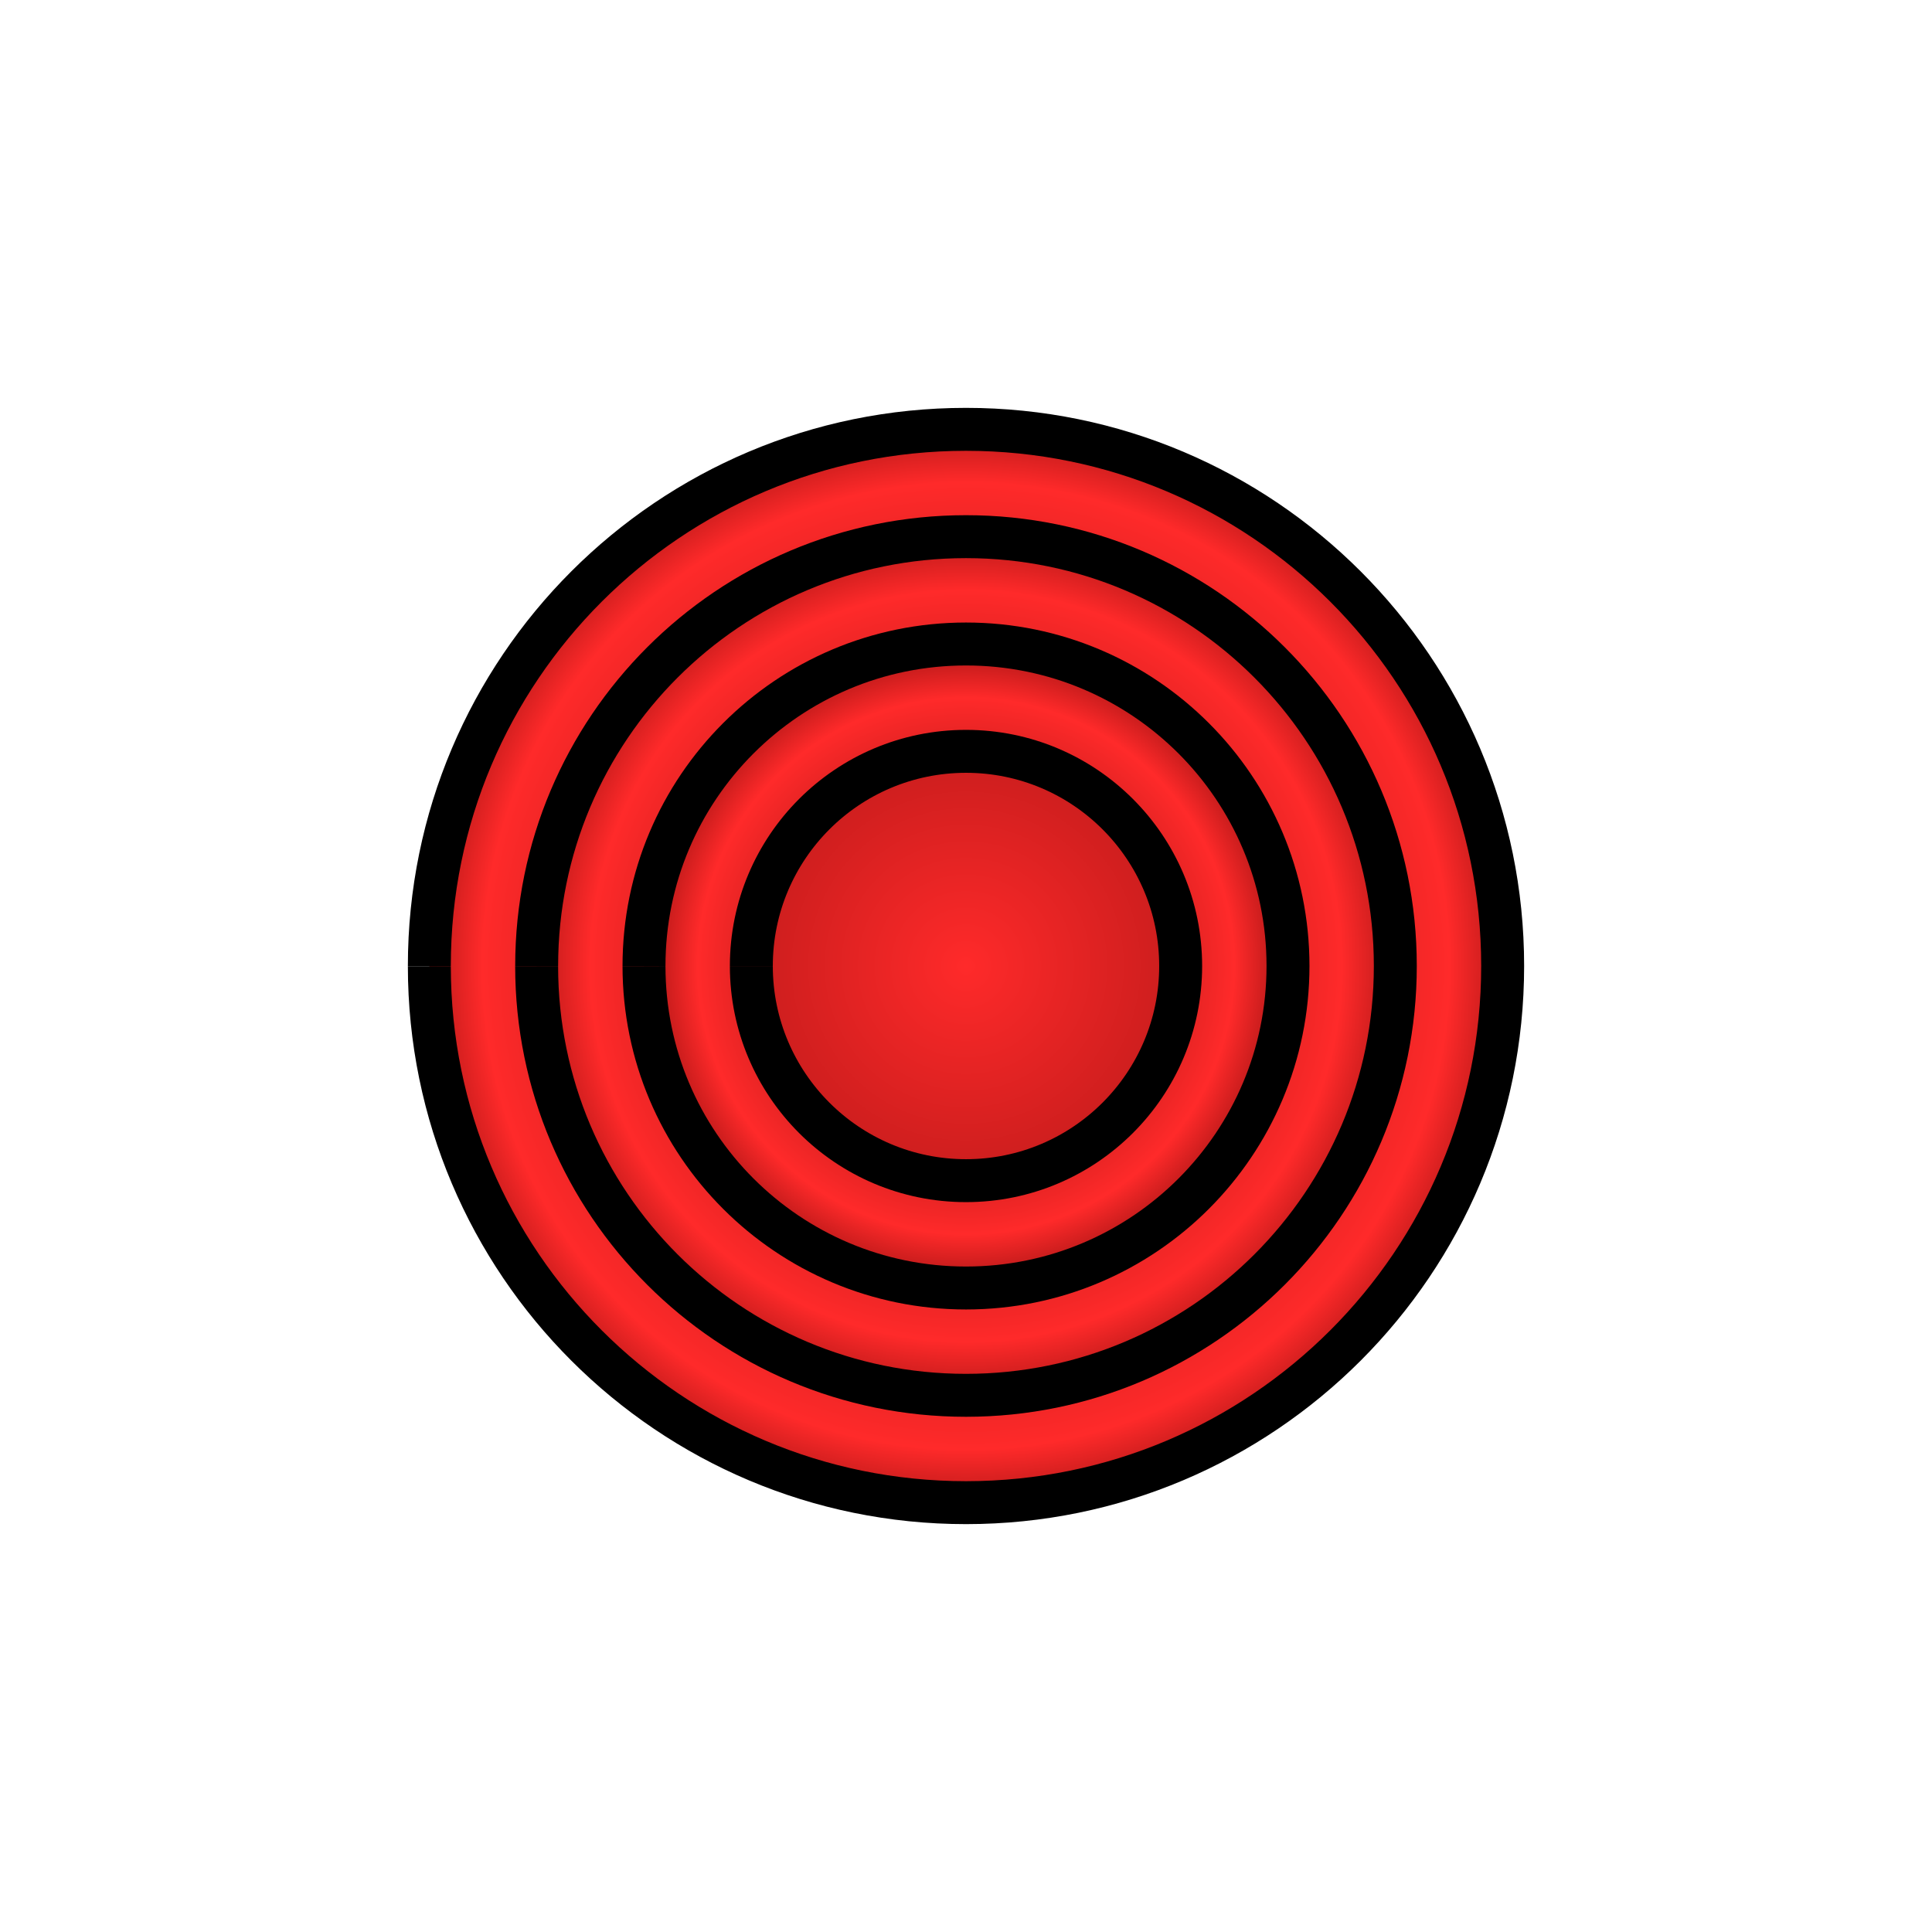
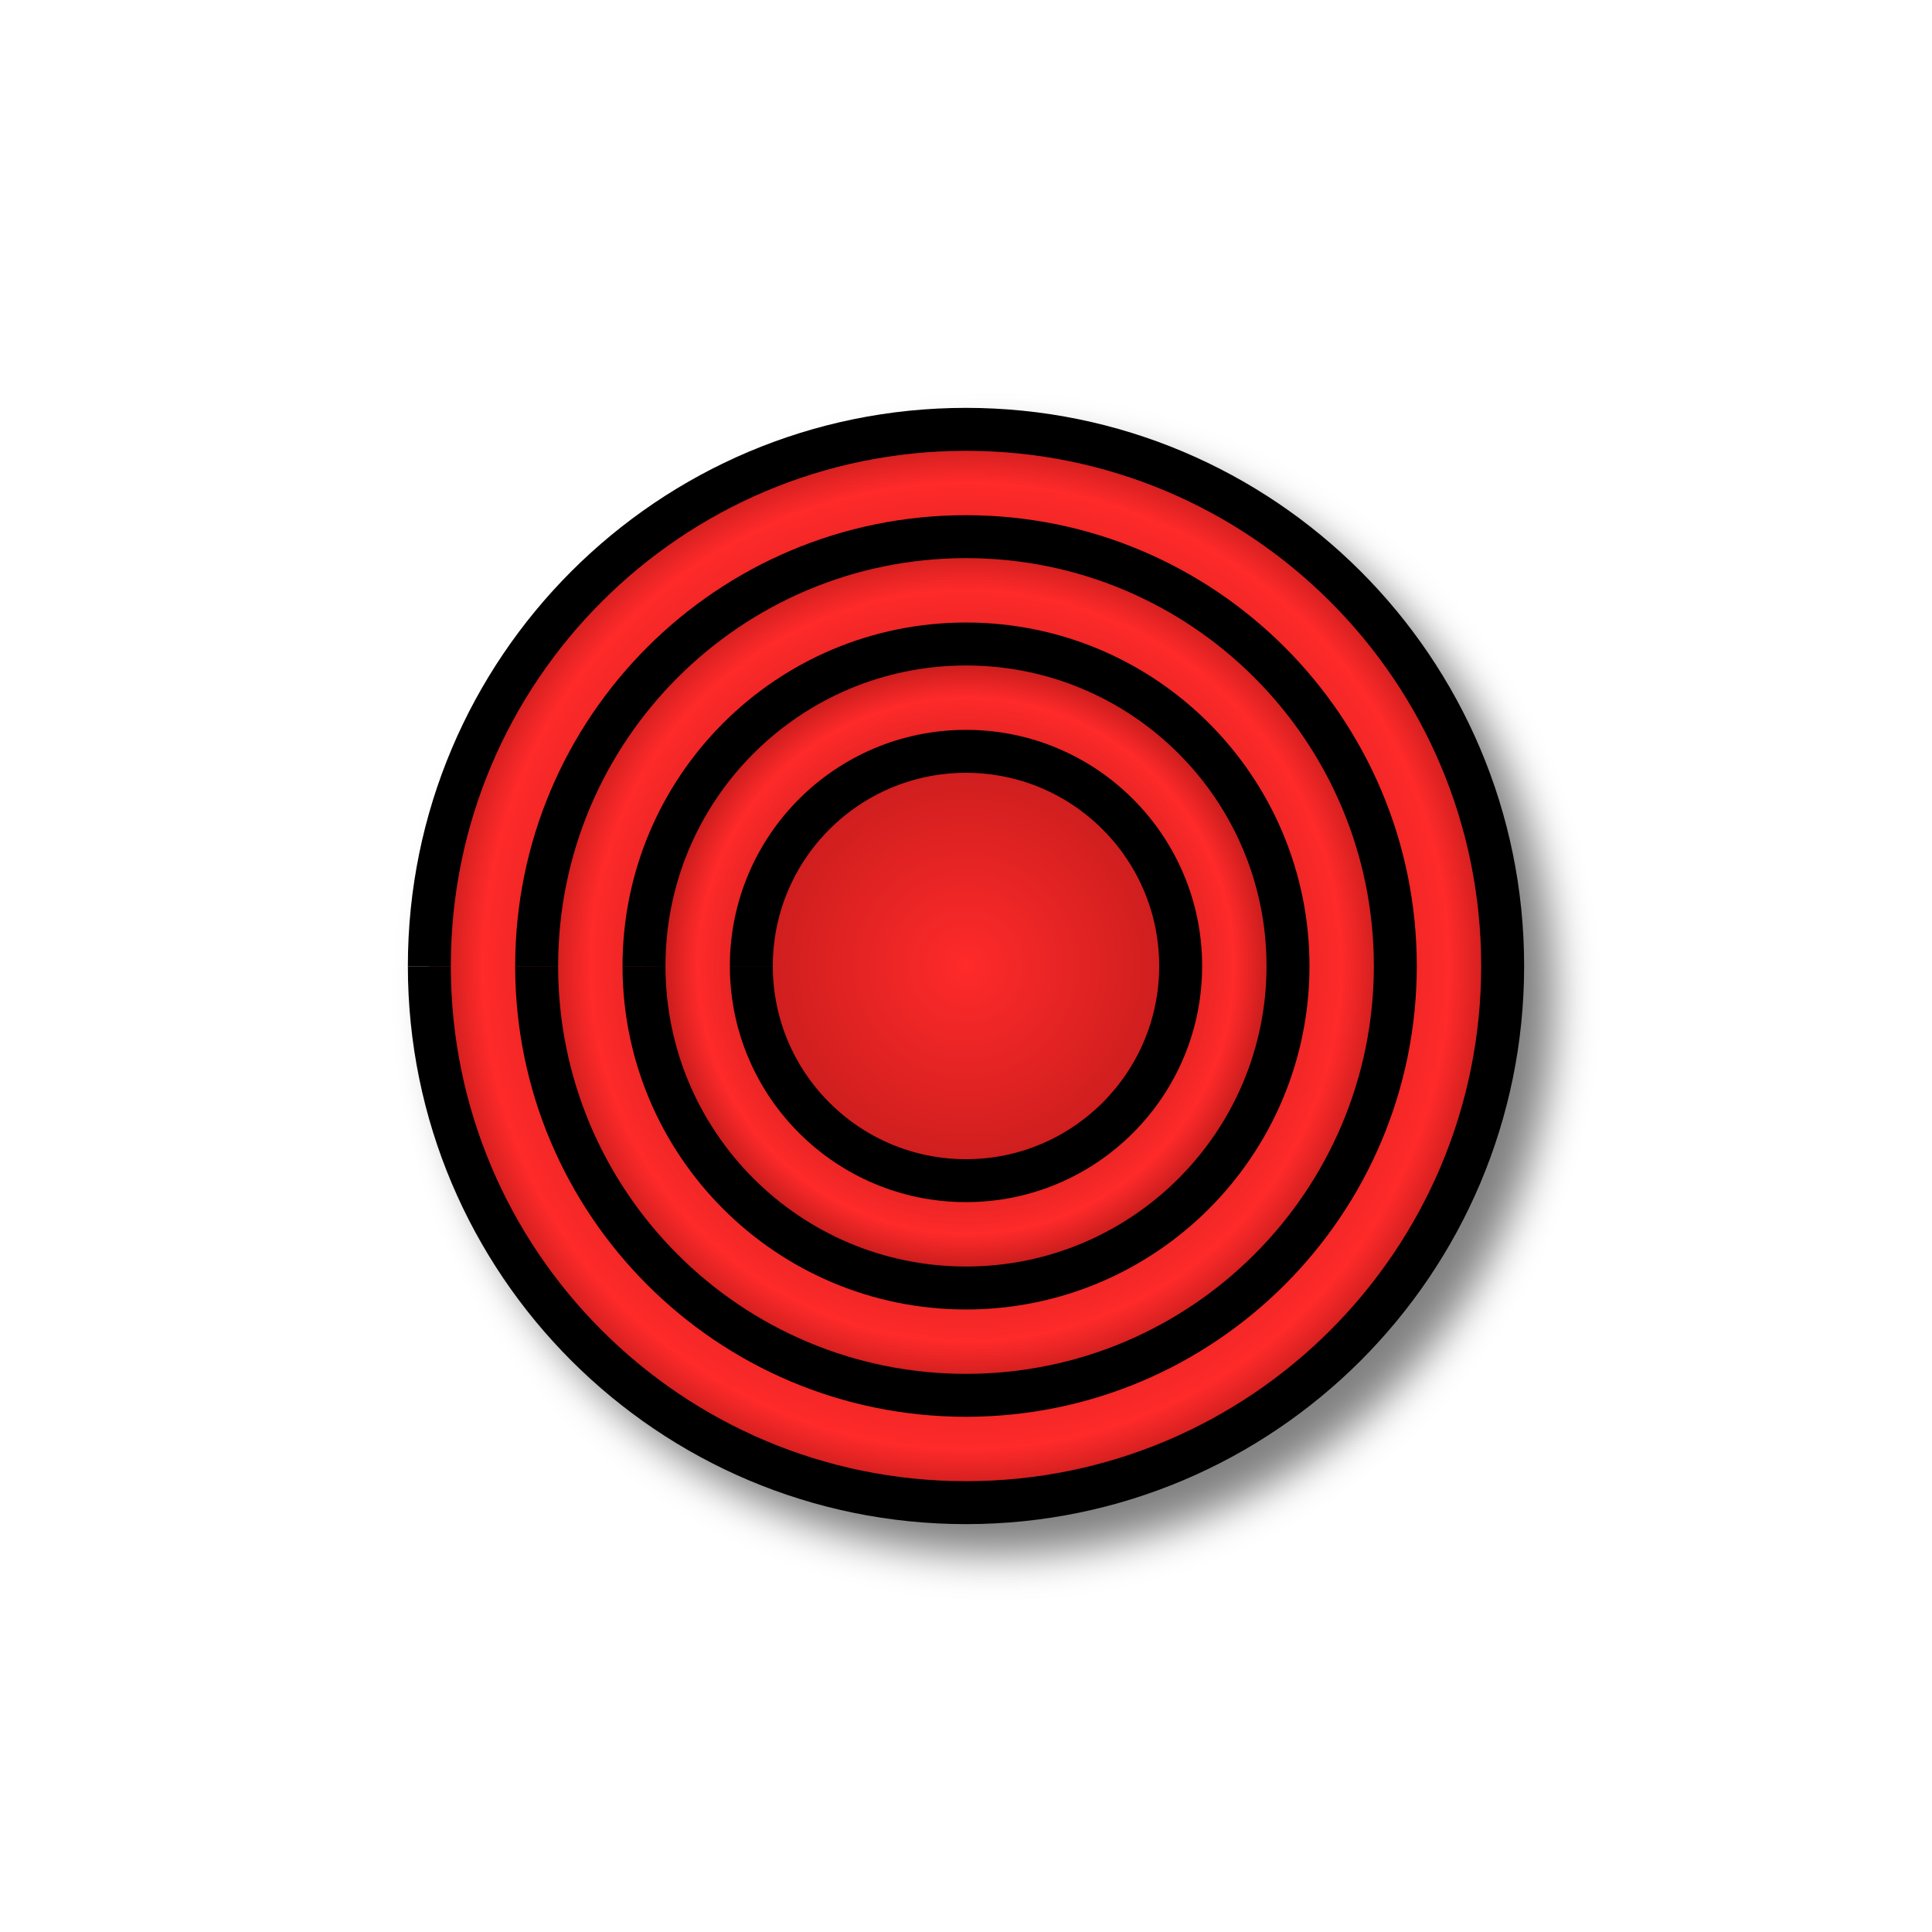
<svg xmlns="http://www.w3.org/2000/svg" xmlns:xlink="http://www.w3.org/1999/xlink" width="360" height="360" viewBox="0 0 95.25 95.25" version="1.1" id="svg8">
  <defs id="defs2">
    <linearGradient id="linearGradient6162">
      <stop style="stop-color:#550000;stop-opacity:1" offset="0" id="stop6156" />
      <stop id="stop6158" offset="0.783" style="stop-color:#ff2a2a;stop-opacity:1" />
      <stop style="stop-color:#550000;stop-opacity:1" offset="1" id="stop6160" />
    </linearGradient>
    <linearGradient id="linearGradient6154">
      <stop style="stop-color:#550000;stop-opacity:1" offset="0" id="stop6148" />
      <stop id="stop6150" offset="0.737" style="stop-color:#ff2a2a;stop-opacity:1" />
      <stop style="stop-color:#550000;stop-opacity:1" offset="1" id="stop6152" />
    </linearGradient>
    <linearGradient id="linearGradient1531">
      <stop id="stop1527" offset="0" style="stop-color:#550000;stop-opacity:1" />
      <stop style="stop-color:#ff2a2a;stop-opacity:1" offset="0.714" id="stop1533" />
      <stop id="stop1529" offset="1" style="stop-color:#550000;stop-opacity:1" />
    </linearGradient>
    <linearGradient id="linearGradient883">
      <stop style="stop-color:#ff2a2a;stop-opacity:1" offset="0" id="stop879" />
      <stop style="stop-color:#550000;stop-opacity:1" offset="1" id="stop881" />
    </linearGradient>
    <radialGradient xlink:href="#linearGradient883" id="radialGradient885" cx="47.625" cy="249.375" fx="47.625" fy="249.375" r="11.377" gradientUnits="userSpaceOnUse" gradientTransform="matrix(5.2540497e-5,-3.023257,3.023256,4.2735736e-7,-706.302,393.3575)" />
    <radialGradient xlink:href="#linearGradient1531" id="radialGradient1525" cx="47.625" cy="249.375" fx="47.625" fy="249.375" r="16.669" gradientUnits="userSpaceOnUse" gradientTransform="matrix(-3.9917445e-6,-1.111111,1.111111,3.003127e-8,-229.4581,302.2916)" />
    <radialGradient xlink:href="#linearGradient6154" id="radialGradient1535" cx="47.625" cy="249.375" fx="47.625" fy="249.375" r="21.96" gradientUnits="userSpaceOnUse" gradientTransform="matrix(-1.5156078e-6,-1.144578,1.144578,-6.7640244e-8,-237.8041,303.8855)" />
    <radialGradient xlink:href="#linearGradient6162" id="radialGradient1545" cx="47.625" cy="249.375" fx="47.625" fy="249.375" r="27.252" gradientUnits="userSpaceOnUse" gradientTransform="matrix(-6.4768257e-6,-1.116505,1.116505,-1.9920658e-7,-230.8031,302.5486)" />
+     <filter style="color-interpolation-filters:sRGB;" id="filter2320">
+       <feFlood flood-opacity="0.498" flood-color="rgb(0,0,0)" result="flood" id="feFlood2310" />
+       <feComposite in="flood" in2="SourceGraphic" operator="in" result="composite1" id="feComposite2312" />
+       <feGaussianBlur in="composite1" stdDeviation="1" result="blur" id="feGaussianBlur2314" />
+       <feOffset dx="1.5" dy="1.5" result="offset" id="feOffset2316" />
+       <feComposite in="SourceGraphic" in2="offset" operator="over" result="composite2" id="feComposite2318" />
+     </filter>
  </defs>
  <g id="layer1" transform="translate(0,-201.75)">
-     <path style="fill:url(#radialGradient1545);stroke:#000000;stroke-width:2.117;stroke-miterlimit:4;stroke-dasharray:none;fill-opacity:1" id="path3752" d="M 21.167,249.375 A 26.458,26.458 0 0 1 47.623,222.917 26.458,26.458 0 0 1 74.083,249.372 26.458,26.458 0 0 1 47.63,275.833 26.458,26.458 0 0 1 21.167,249.382" />
+     <path style="fill:url(#radialGradient1545);stroke:#000000;stroke-width:2.117;stroke-miterlimit:4;stroke-dasharray:none;fill-opacity:1;filter:url(#filter2320)" id="path3752" d="M 21.167,249.375 A 26.458,26.458 0 0 1 47.623,222.917 26.458,26.458 0 0 1 74.083,249.372 26.458,26.458 0 0 1 47.63,275.833 26.458,26.458 0 0 1 21.167,249.382" />
    <path style="fill:url(#radialGradient1535);stroke:#000000;stroke-width:2.117;stroke-miterlimit:4;stroke-dasharray:none;fill-opacity:1" id="path3754" d="m 26.458,249.375 a 21.167,21.167 0 0 1 21.165,-21.167 21.167,21.167 0 0 1 21.168,21.164 21.167,21.167 0 0 1 -21.163,21.169 21.167,21.167 0 0 1 -21.171,-21.161" />
    <path style="fill:url(#radialGradient1525);stroke:#000000;stroke-width:2.117;stroke-miterlimit:4;stroke-dasharray:none;fill-opacity:1" id="path5301" d="M 31.75,249.375 A 15.875,15.875 0 0 1 47.624,233.5 15.875,15.875 0 0 1 63.5,249.373 15.875,15.875 0 0 1 47.628,265.25 15.875,15.875 0 0 1 31.75,249.379" />
    <path style="fill:url(#radialGradient885);stroke:#000000;stroke-width:2.117;stroke-miterlimit:4;stroke-dasharray:none;fill-opacity:1" id="path5303" d="M 37.042,249.375 A 10.583,10.583 0 0 1 47.624,238.792 10.583,10.583 0 0 1 58.208,249.374 10.583,10.583 0 0 1 47.627,259.958 10.583,10.583 0 0 1 37.042,249.378" />
  </g>
</svg>
